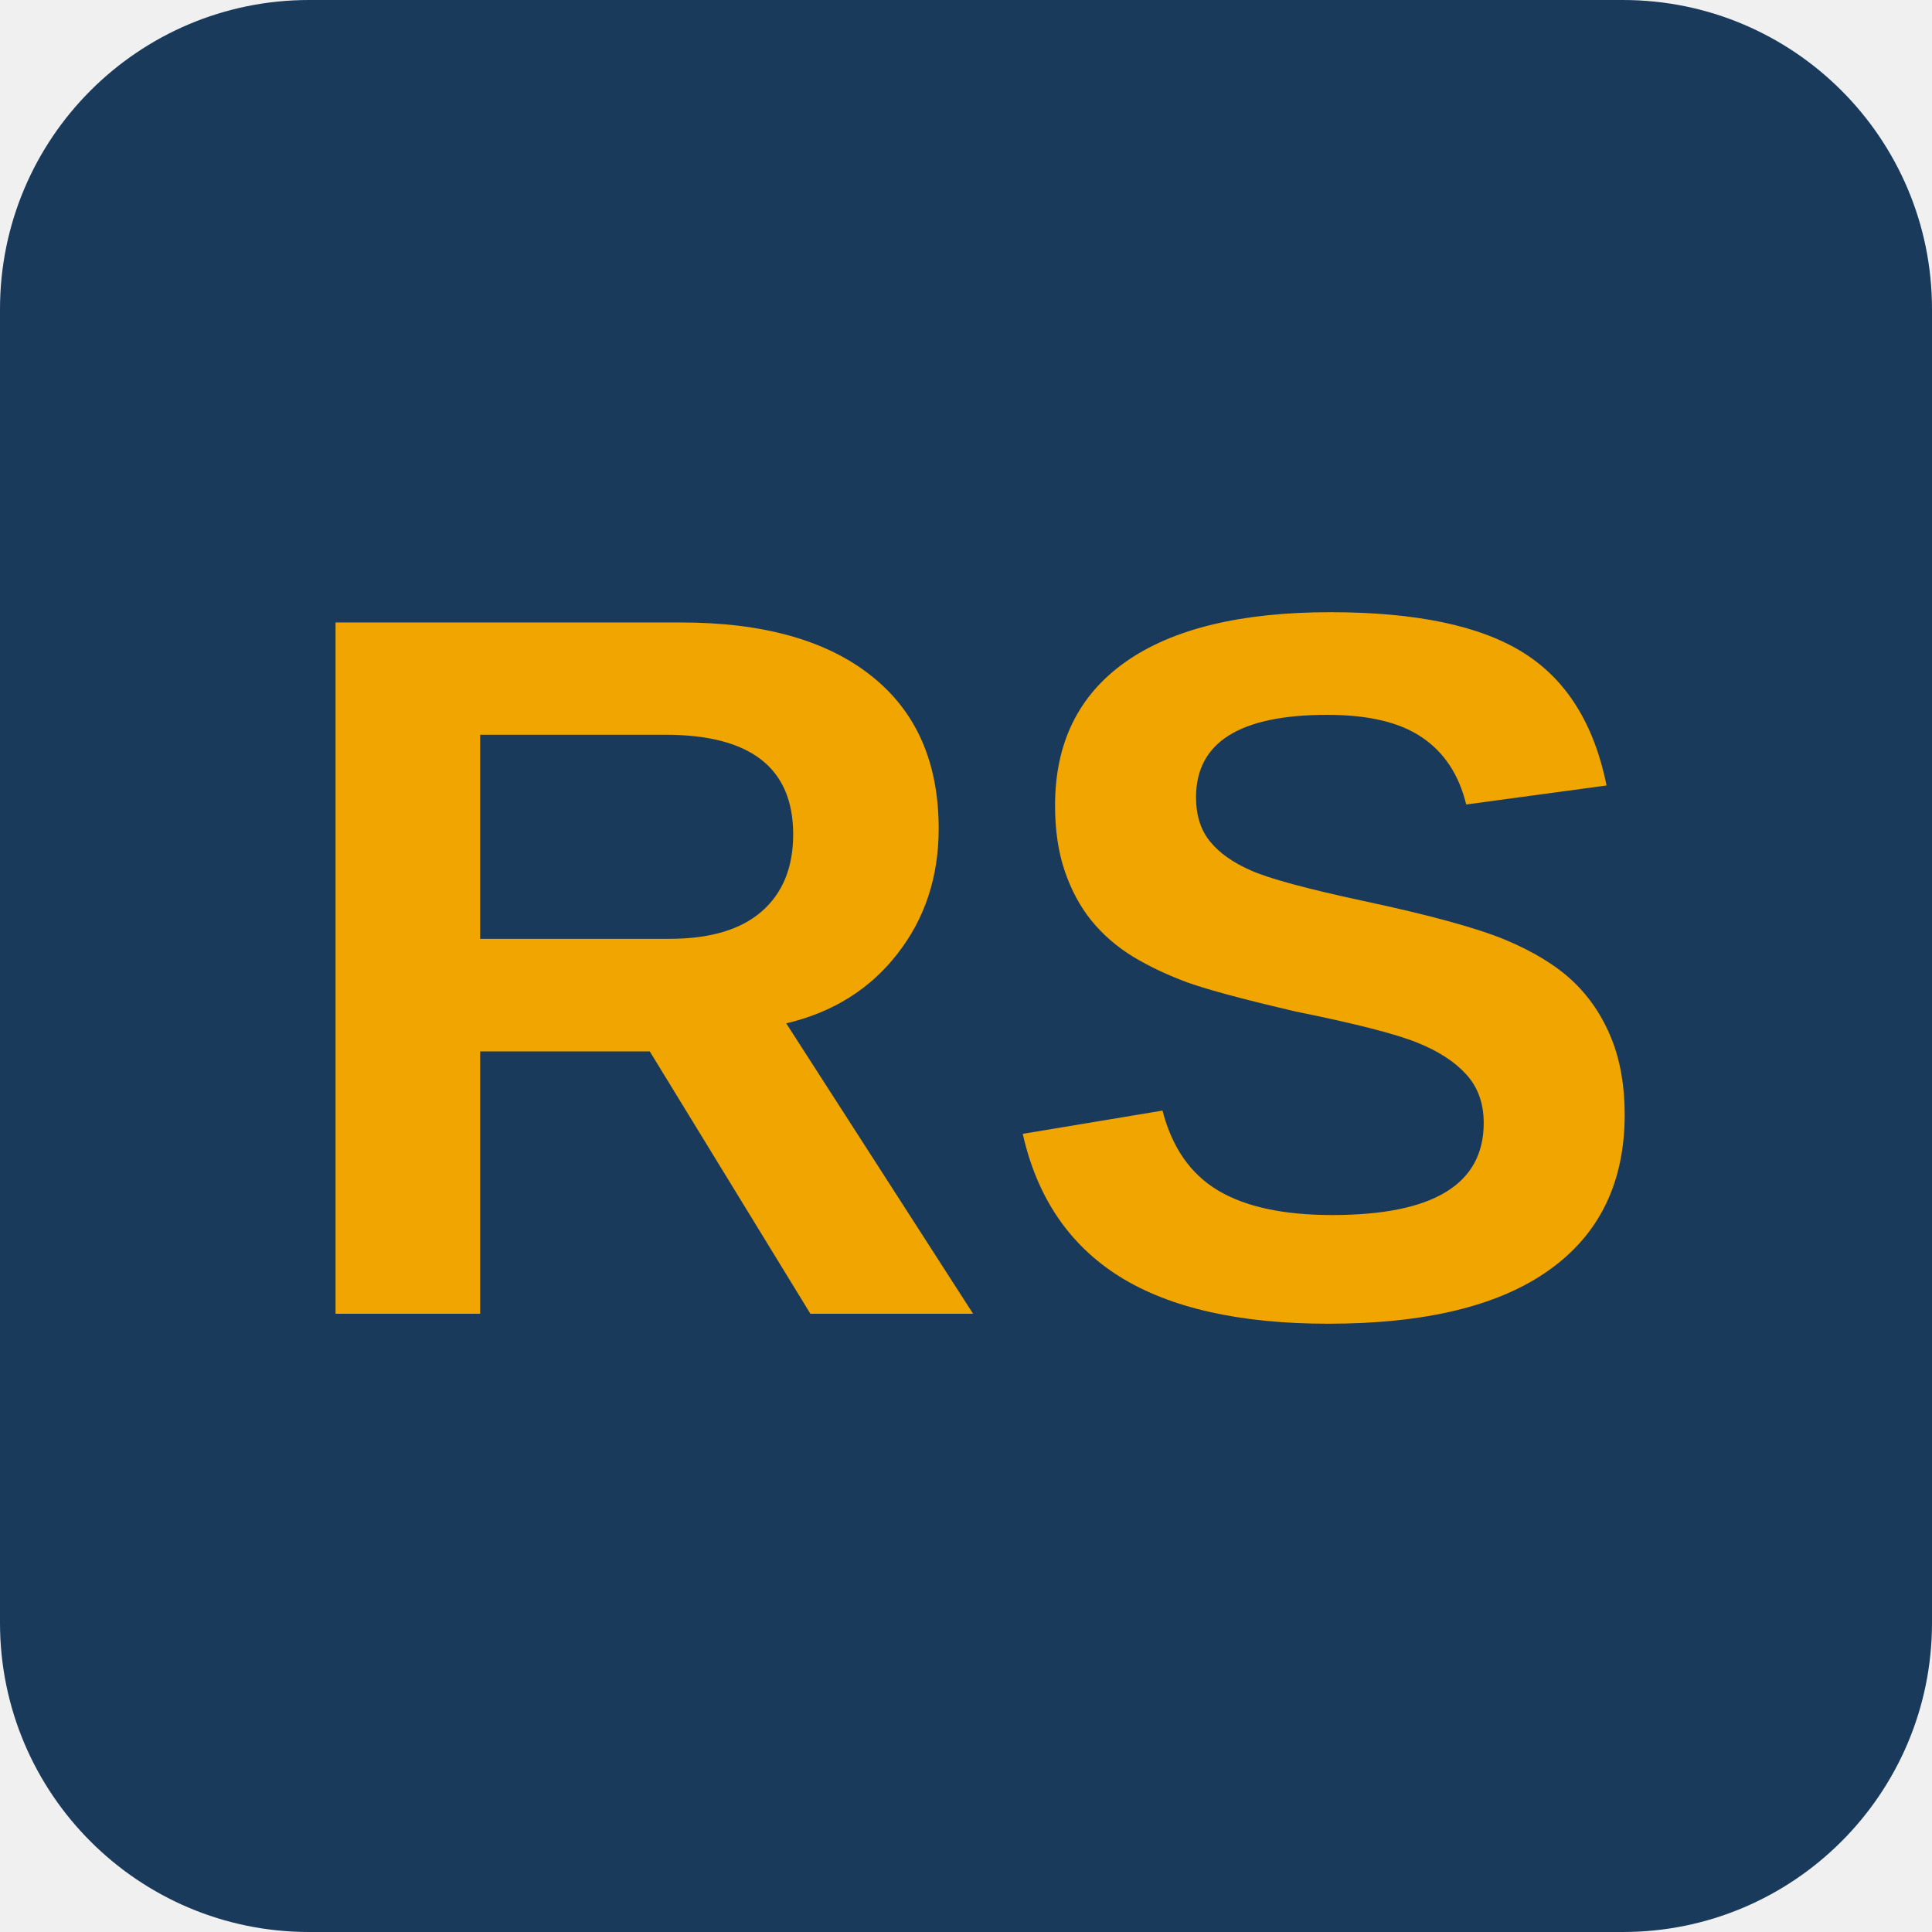
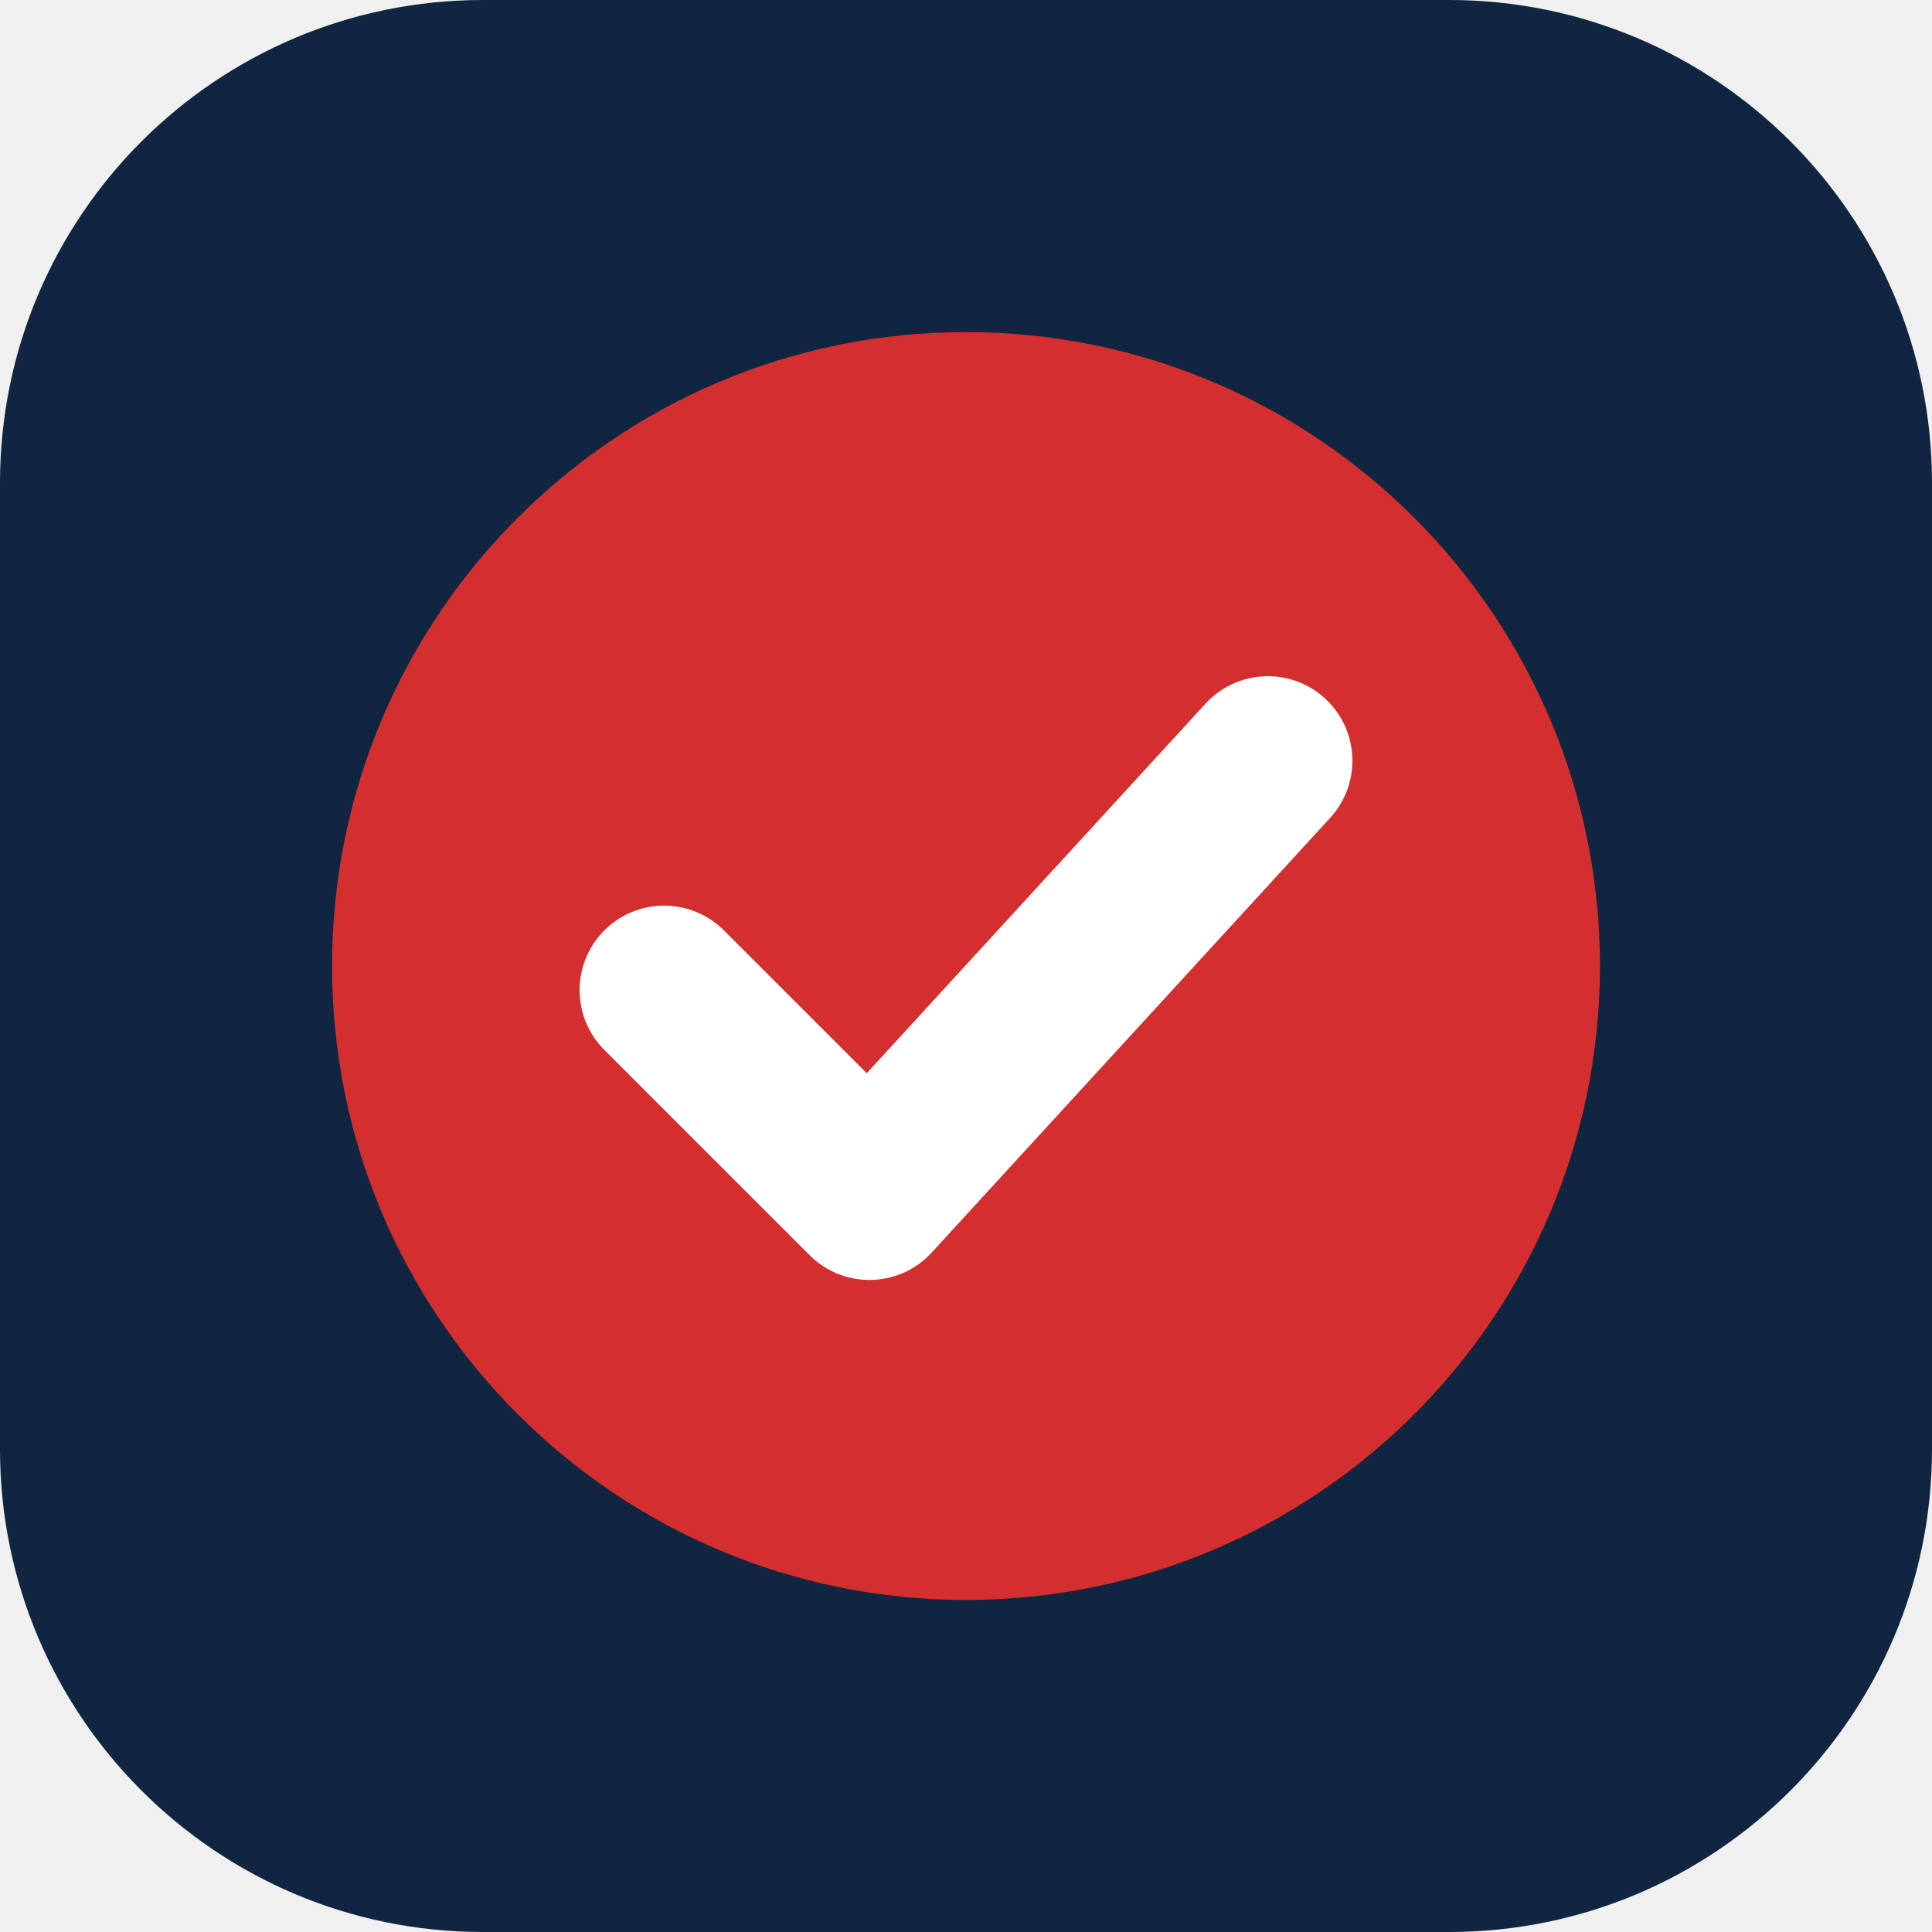
- <svg xmlns="http://www.w3.org/2000/svg" viewBox="0 0 100 100">
-   <rect width="100" height="100" rx="16" fill="#1a3a5c" />
-   <text x="50" y="68" font-size="52" font-weight="bold" text-anchor="middle" fill="#f0a500" font-family="Arial">RS</text>
+ <svg xmlns="http://www.w3.org/2000/svg" viewBox="0 0 32 32">
+   <rect width="32" height="32" rx="8" fill="#0f2540" />
+   <circle cx="16" cy="16" r="10.5" fill="#d32f2f" />
+   <path d="M11 16.4l3.4 3.4 6.6-7.2" fill="none" stroke="#fff" stroke-width="2.8" stroke-linecap="round" stroke-linejoin="round" />
</svg>
